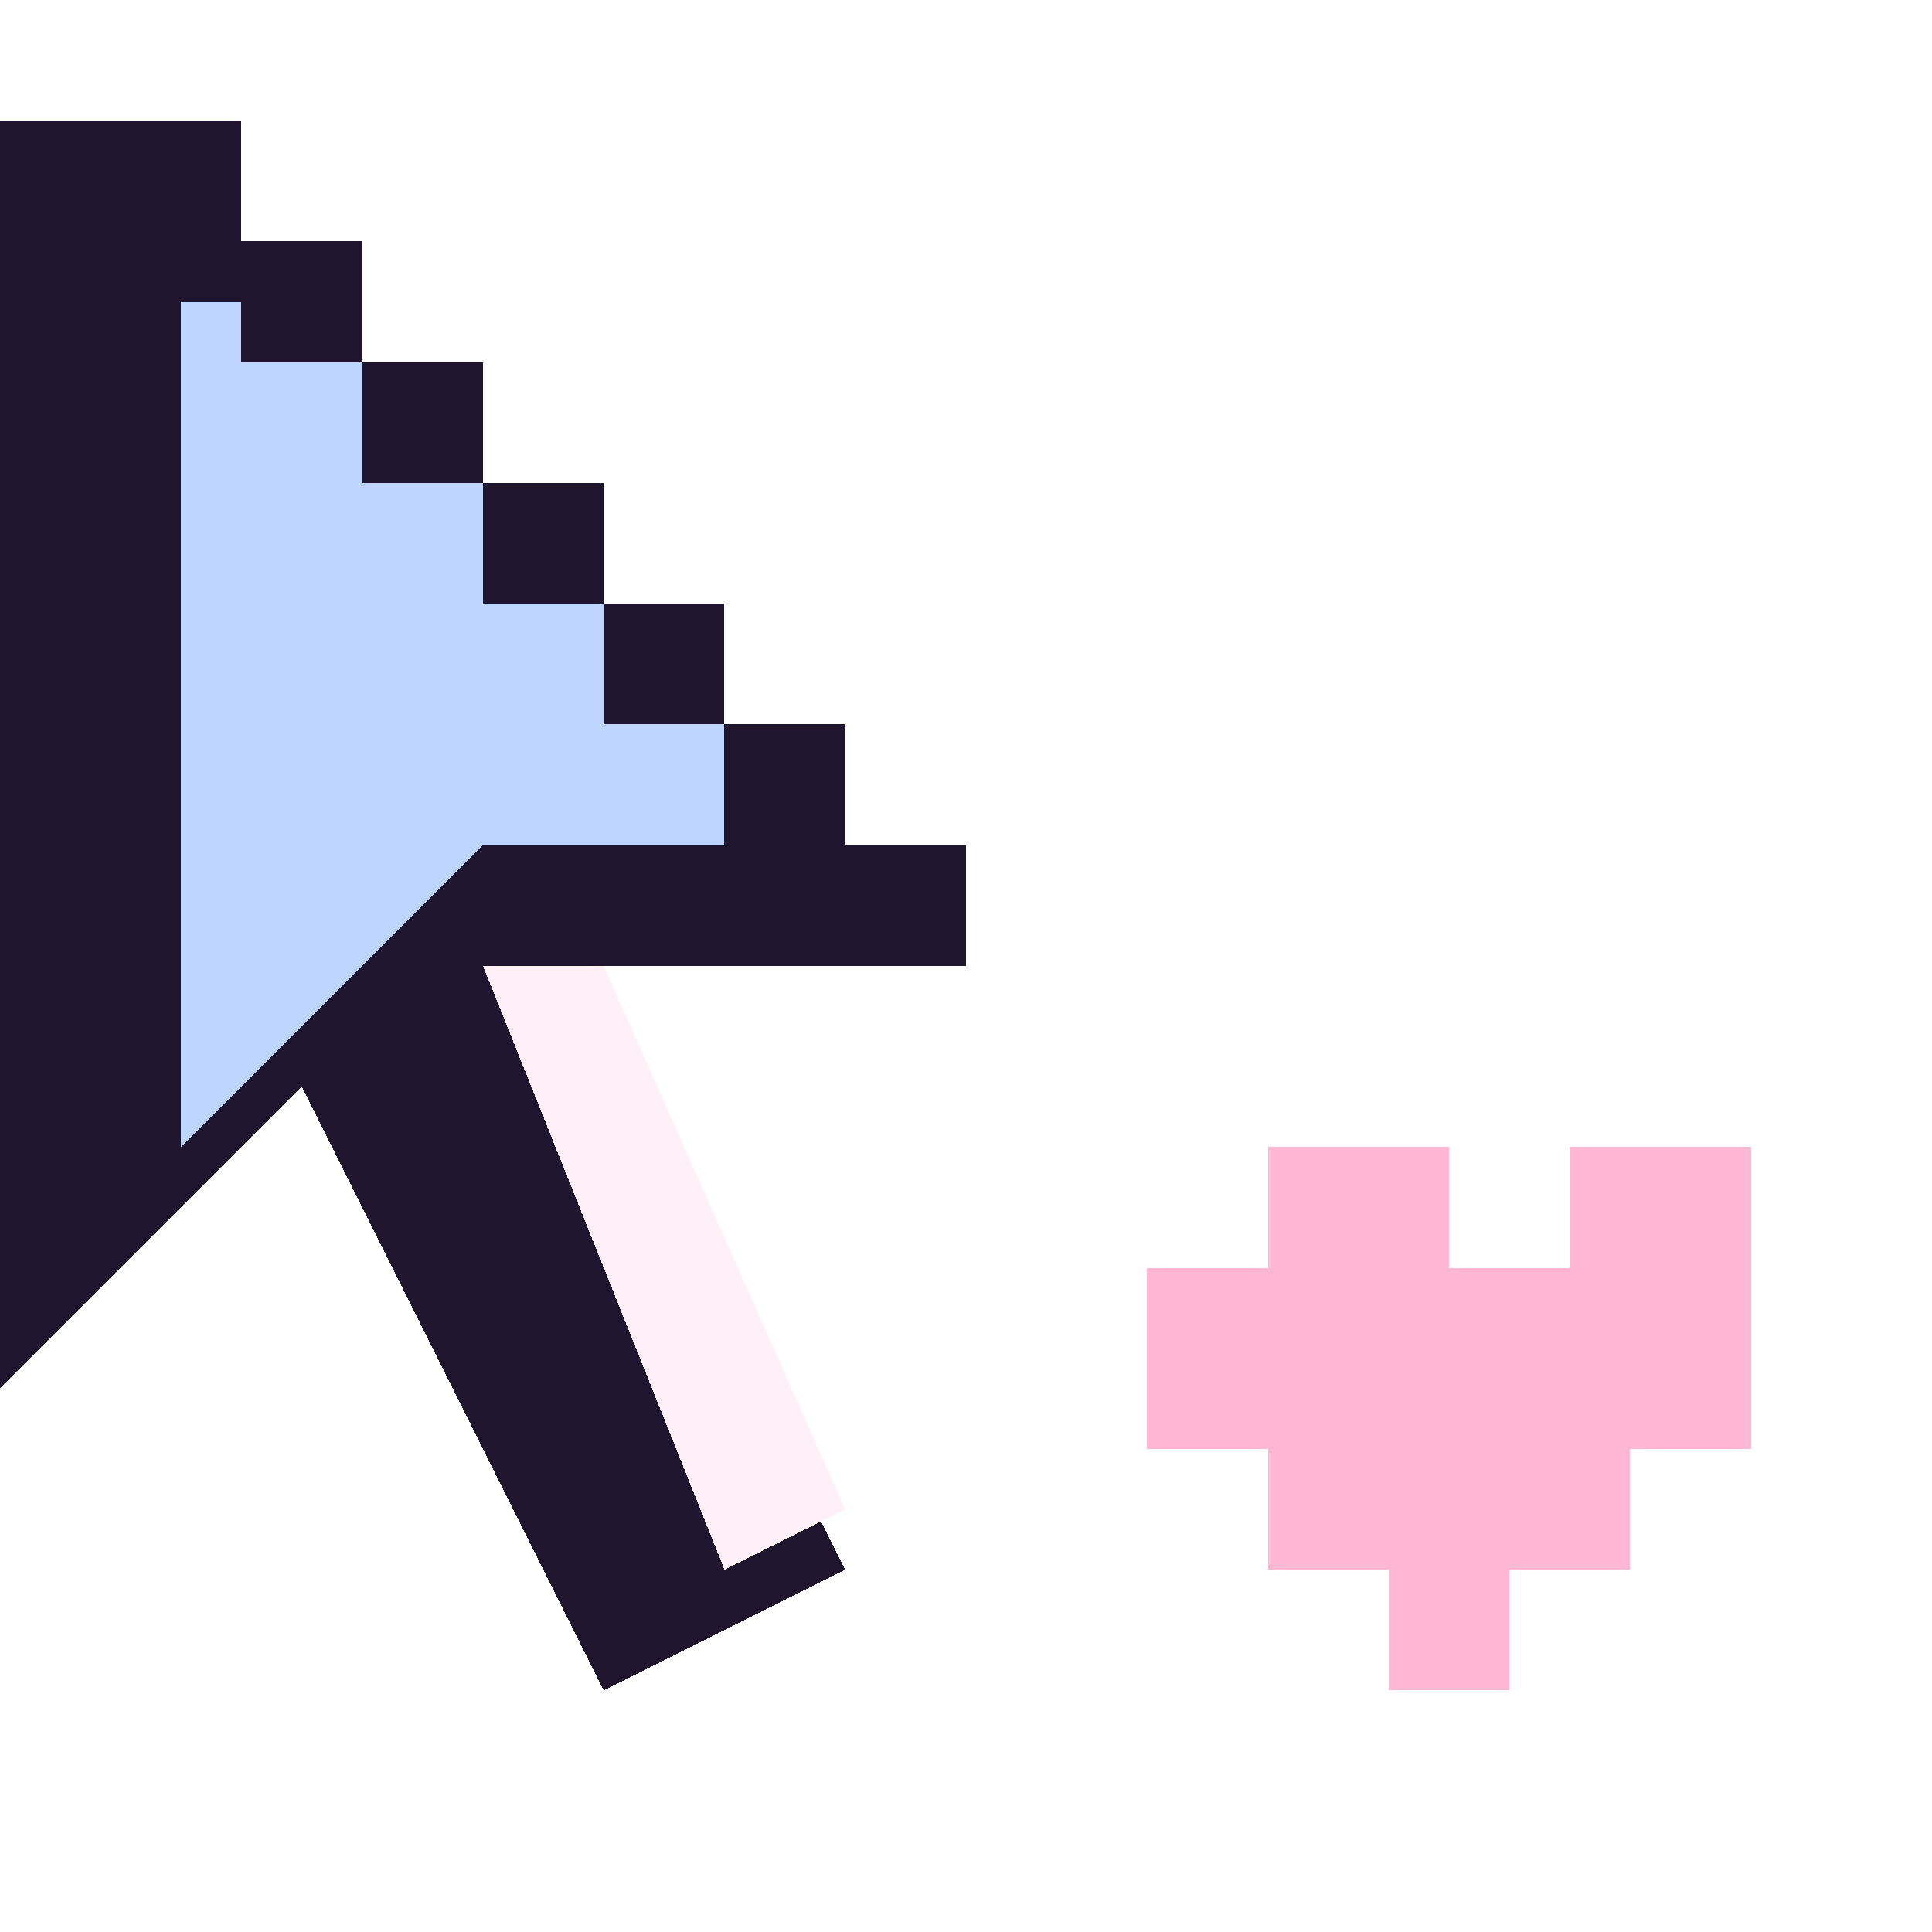
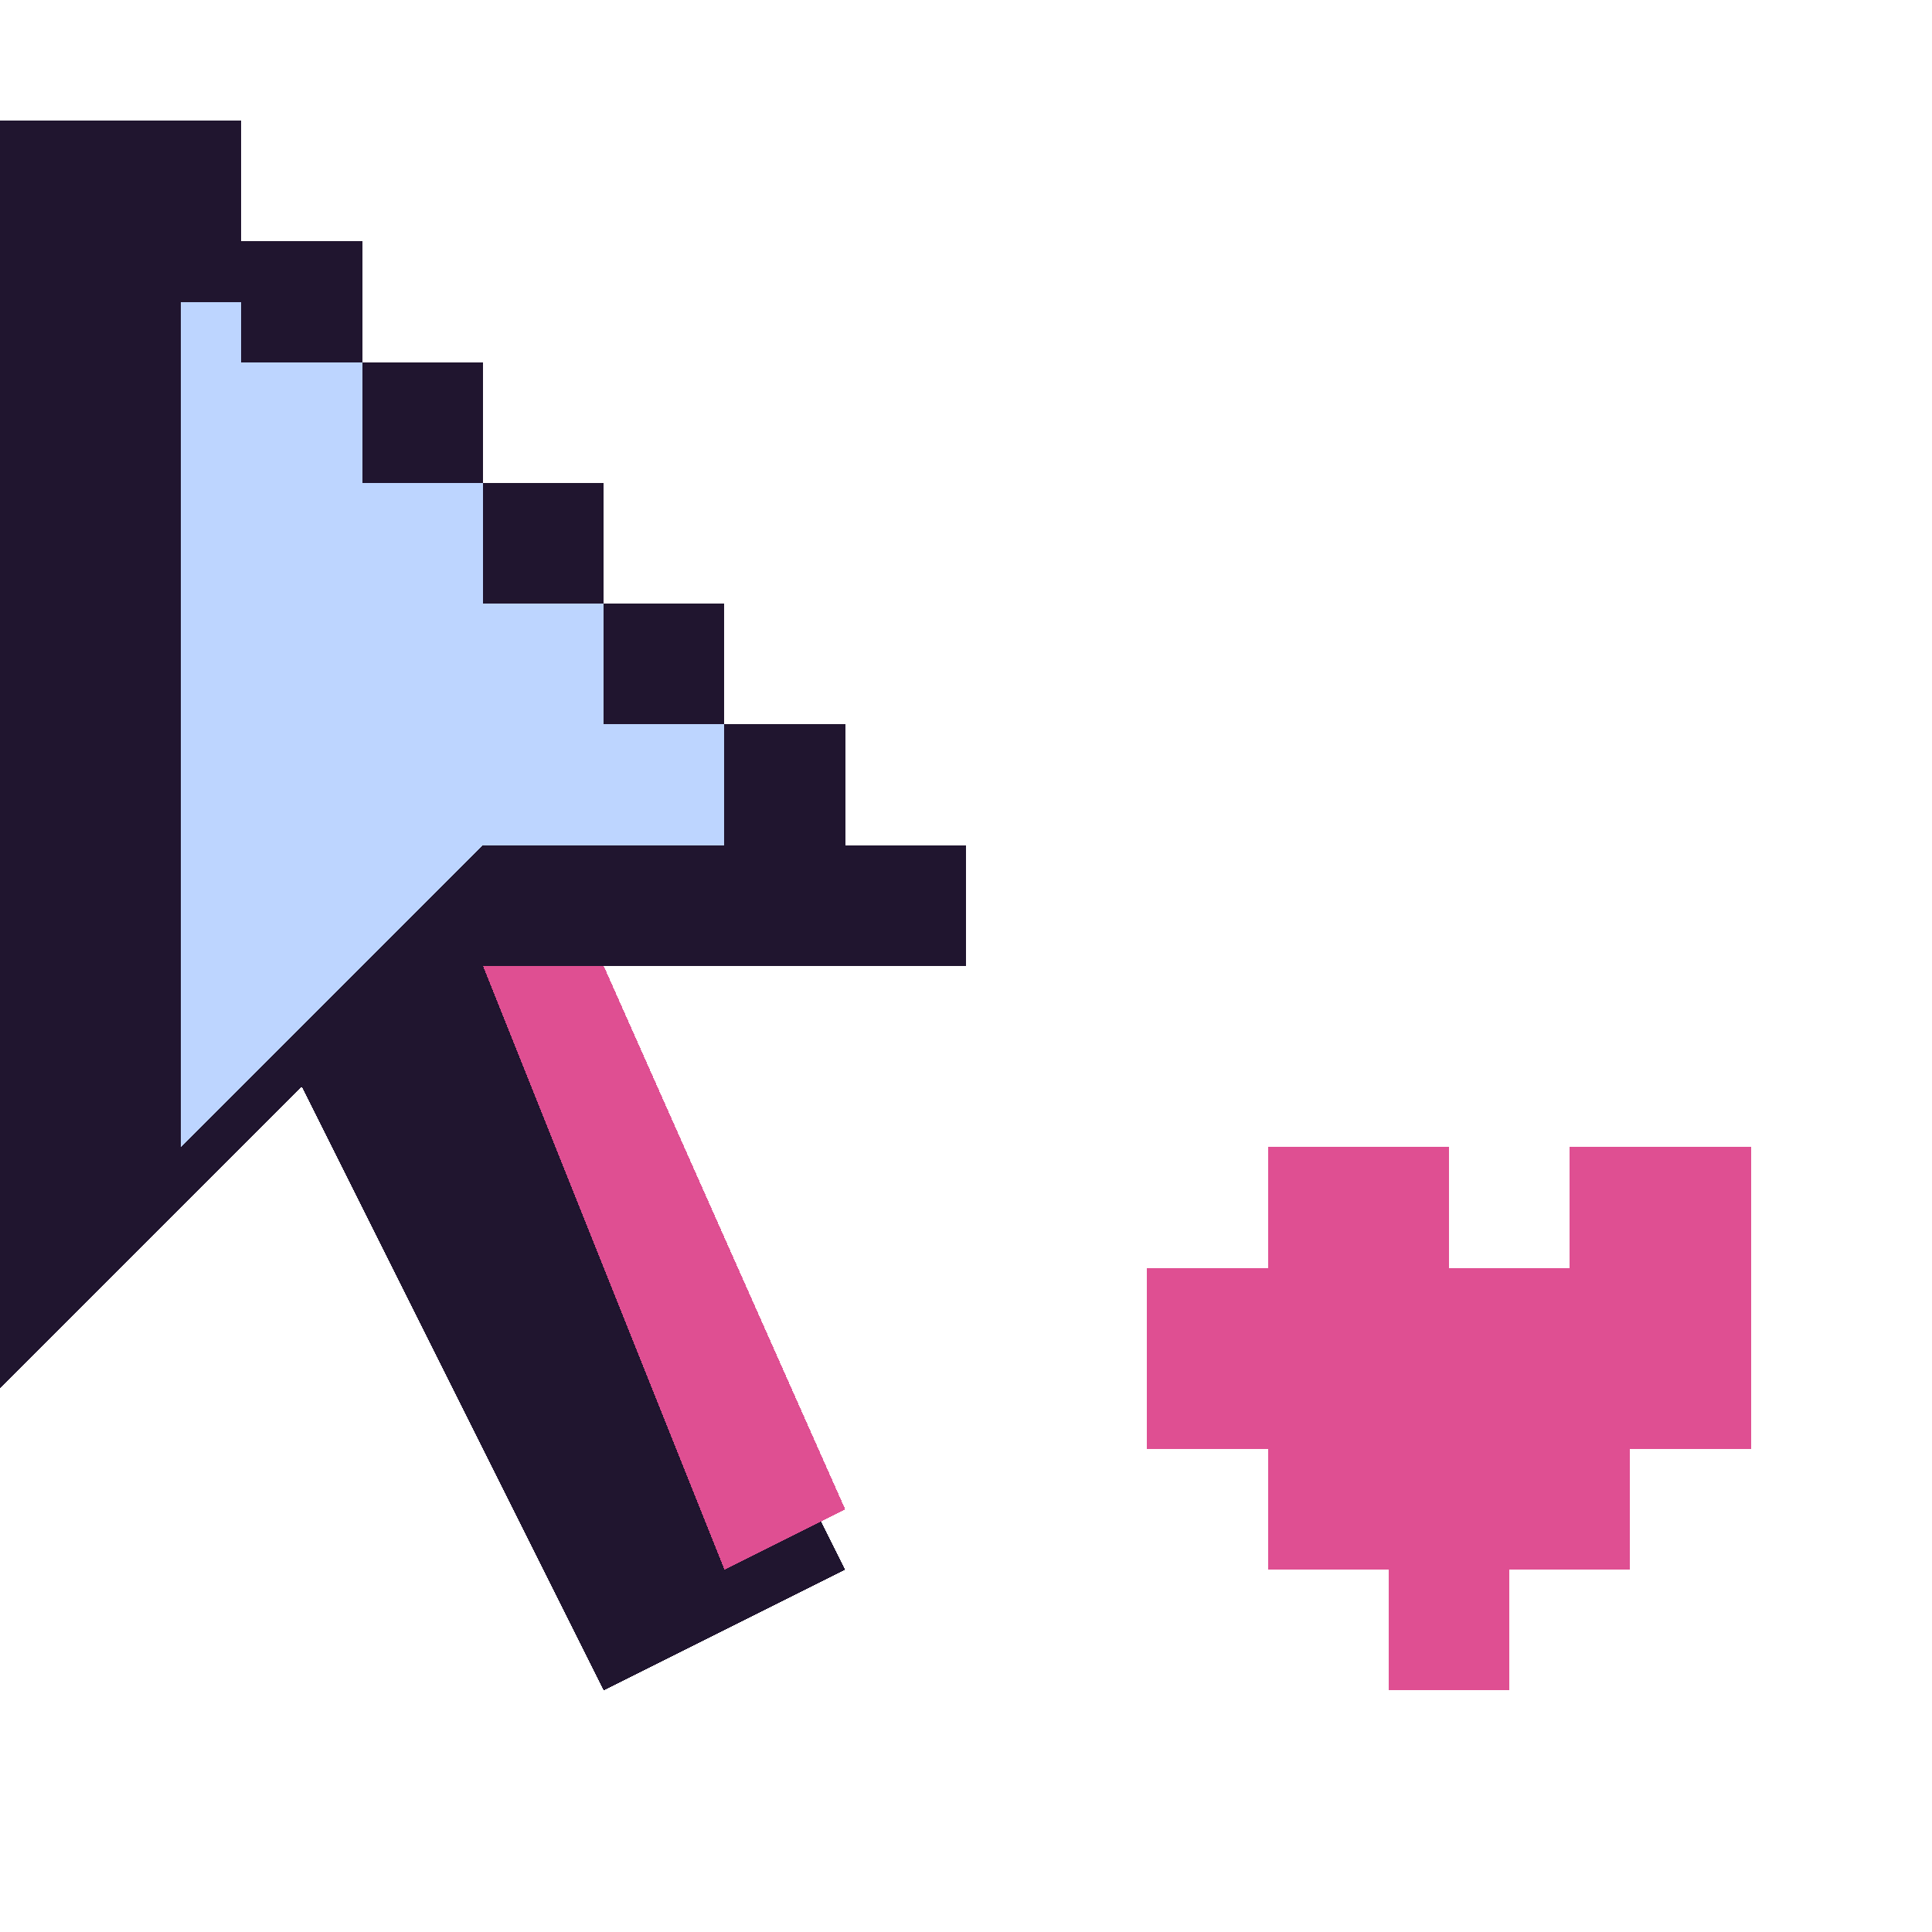
<svg xmlns="http://www.w3.org/2000/svg" width="32" height="32" viewBox="0 0 32 32" shape-rendering="crispEdges">
  <path fill="#20152f" d="M2 2h2v2h2v2h2v2h2v2h2v2h2v2h2v2h-7l5 10-4 2-5-10-5 5V2z" />
  <path fill="#bdd5ff" d="M3 5h1v1h2v2h2v2h2v2h2v2H8l-3 3-2 2z" />
-   <path fill="#fff0f7" d="M8 16h2l4 9-2 1z" />
-   <path fill="#ffb7d4" d="M21 19h3v2h2v-2h3v5h-2v2h-2v2h-2v-2h-2v-2h-2v-3h2z" />
+   <path fill="#df4f92" d="M8 16h2l4 9-2 1z" />
+   <path fill="#df4f92" d="M21 19h3v2h2v-2h3v5h-2v2h-2v2h-2v-2h-2v-2h-2v-3h2z" />
</svg>
